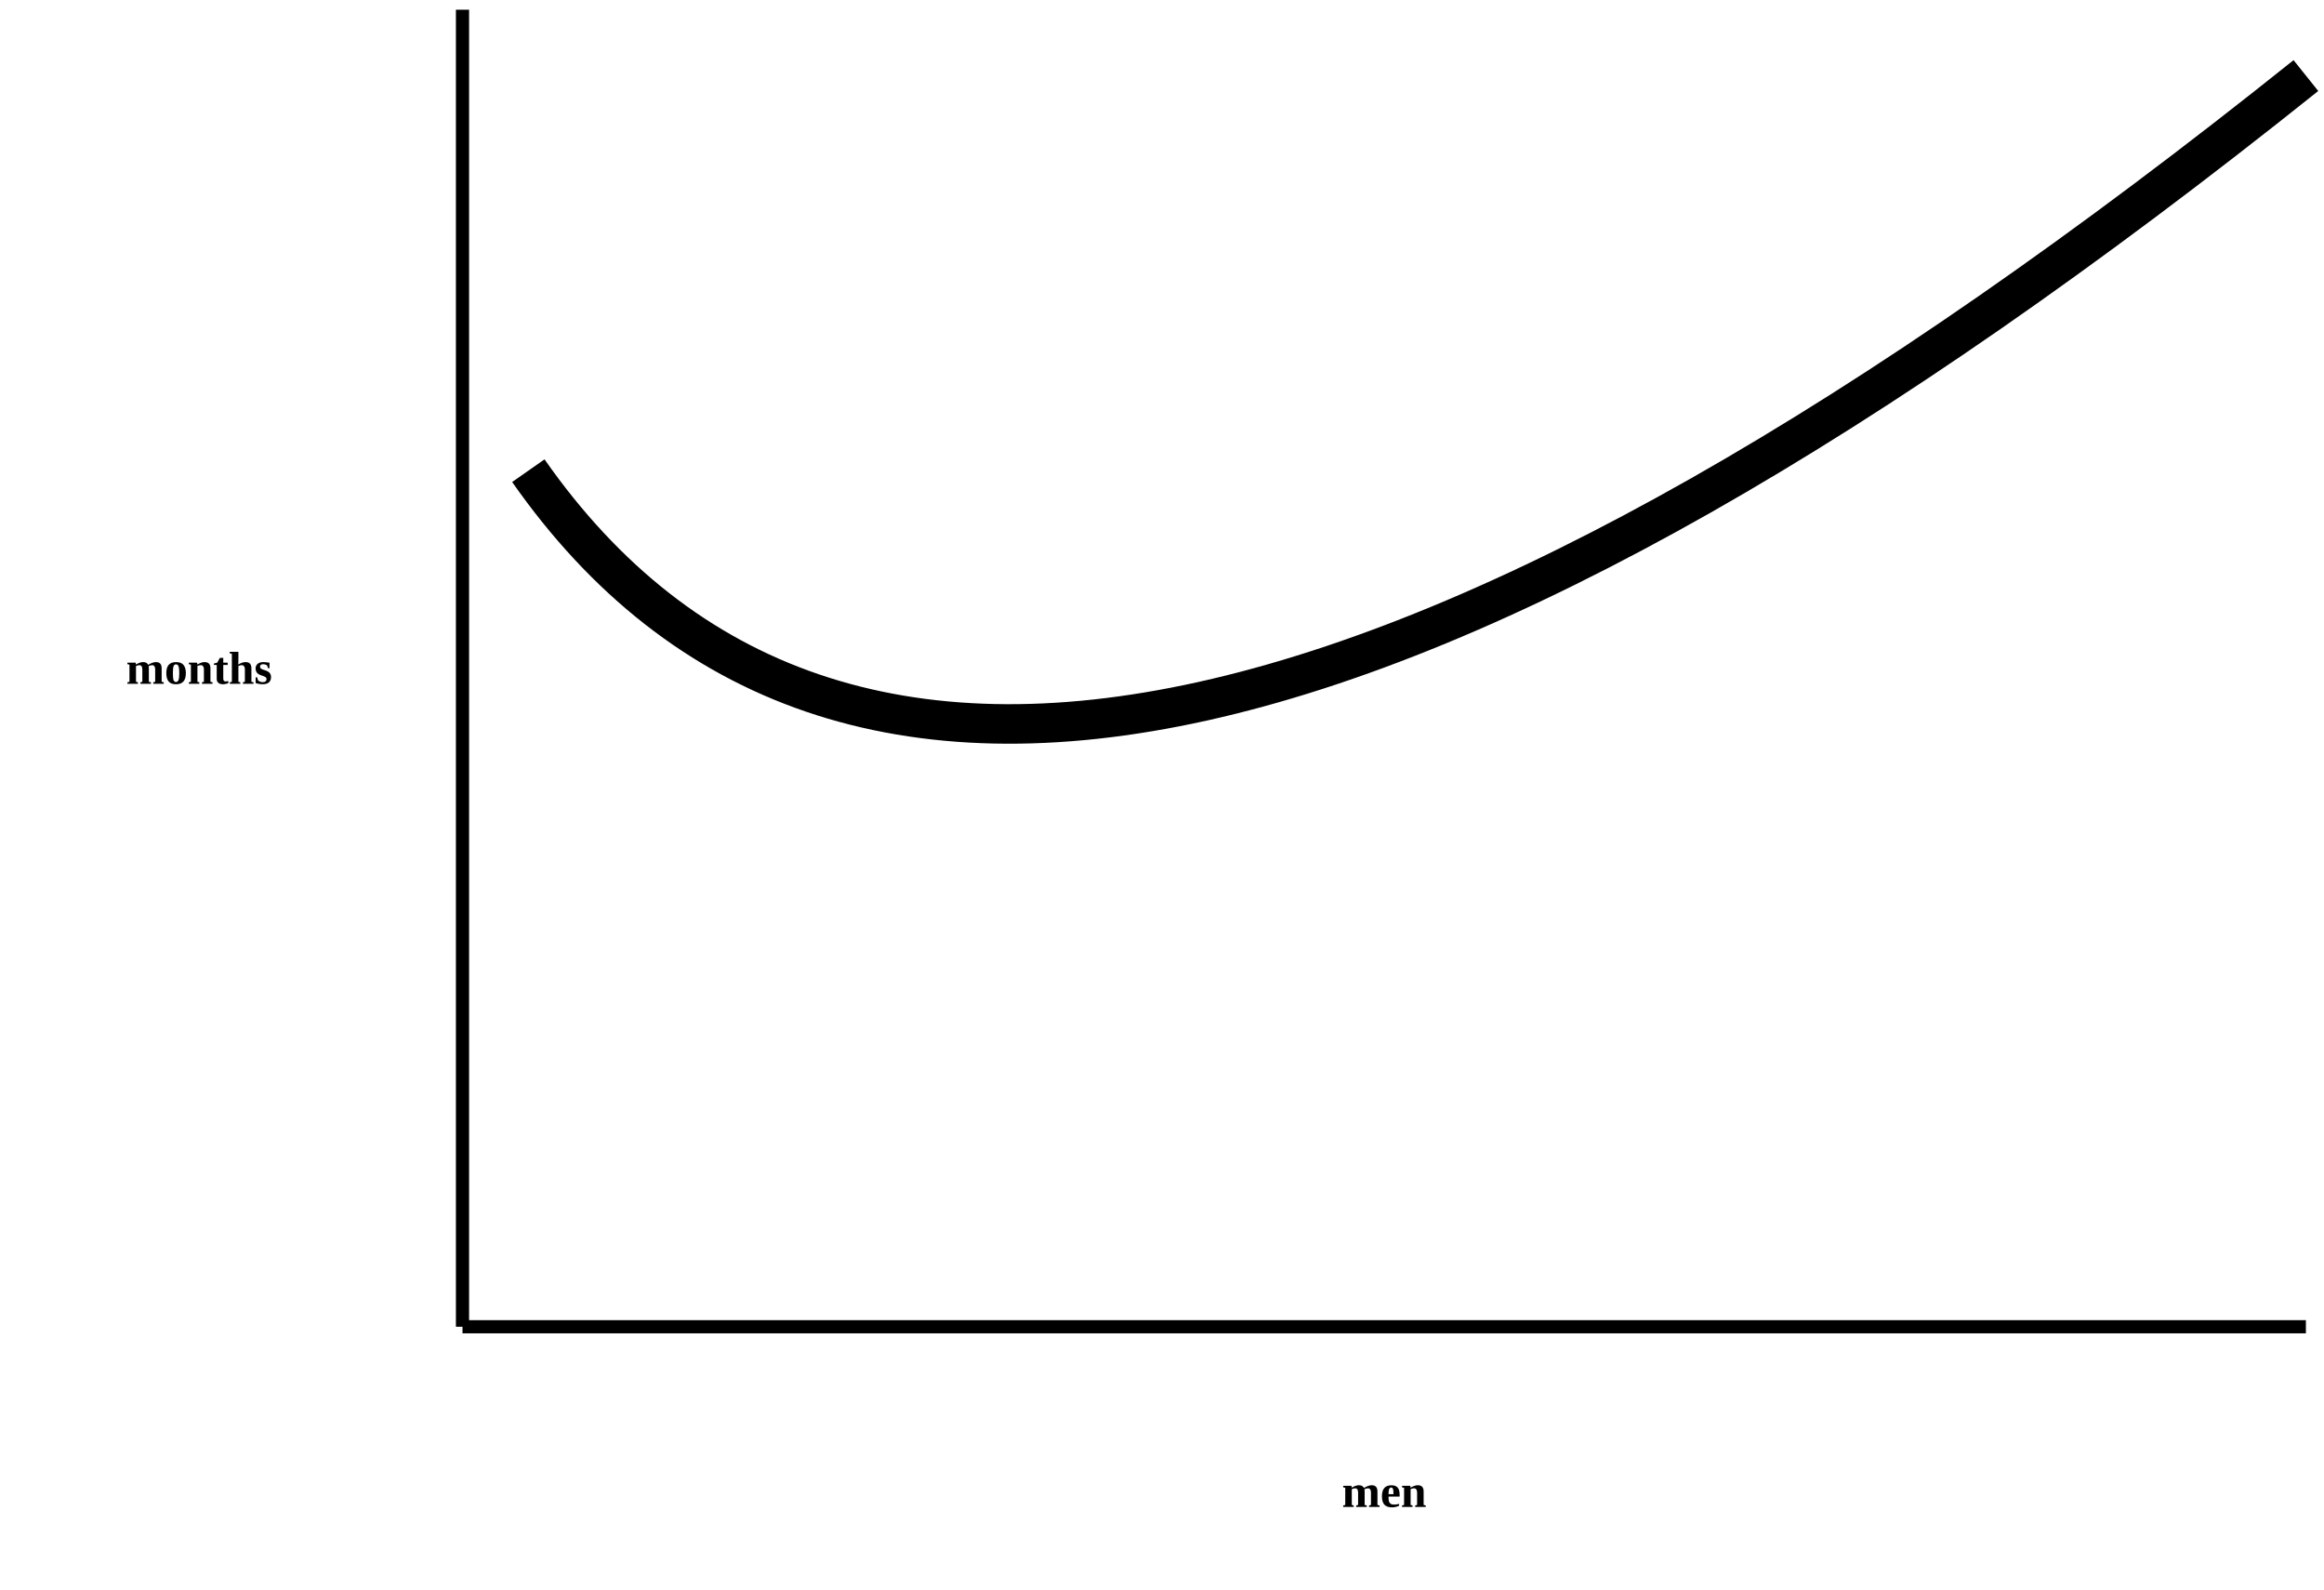
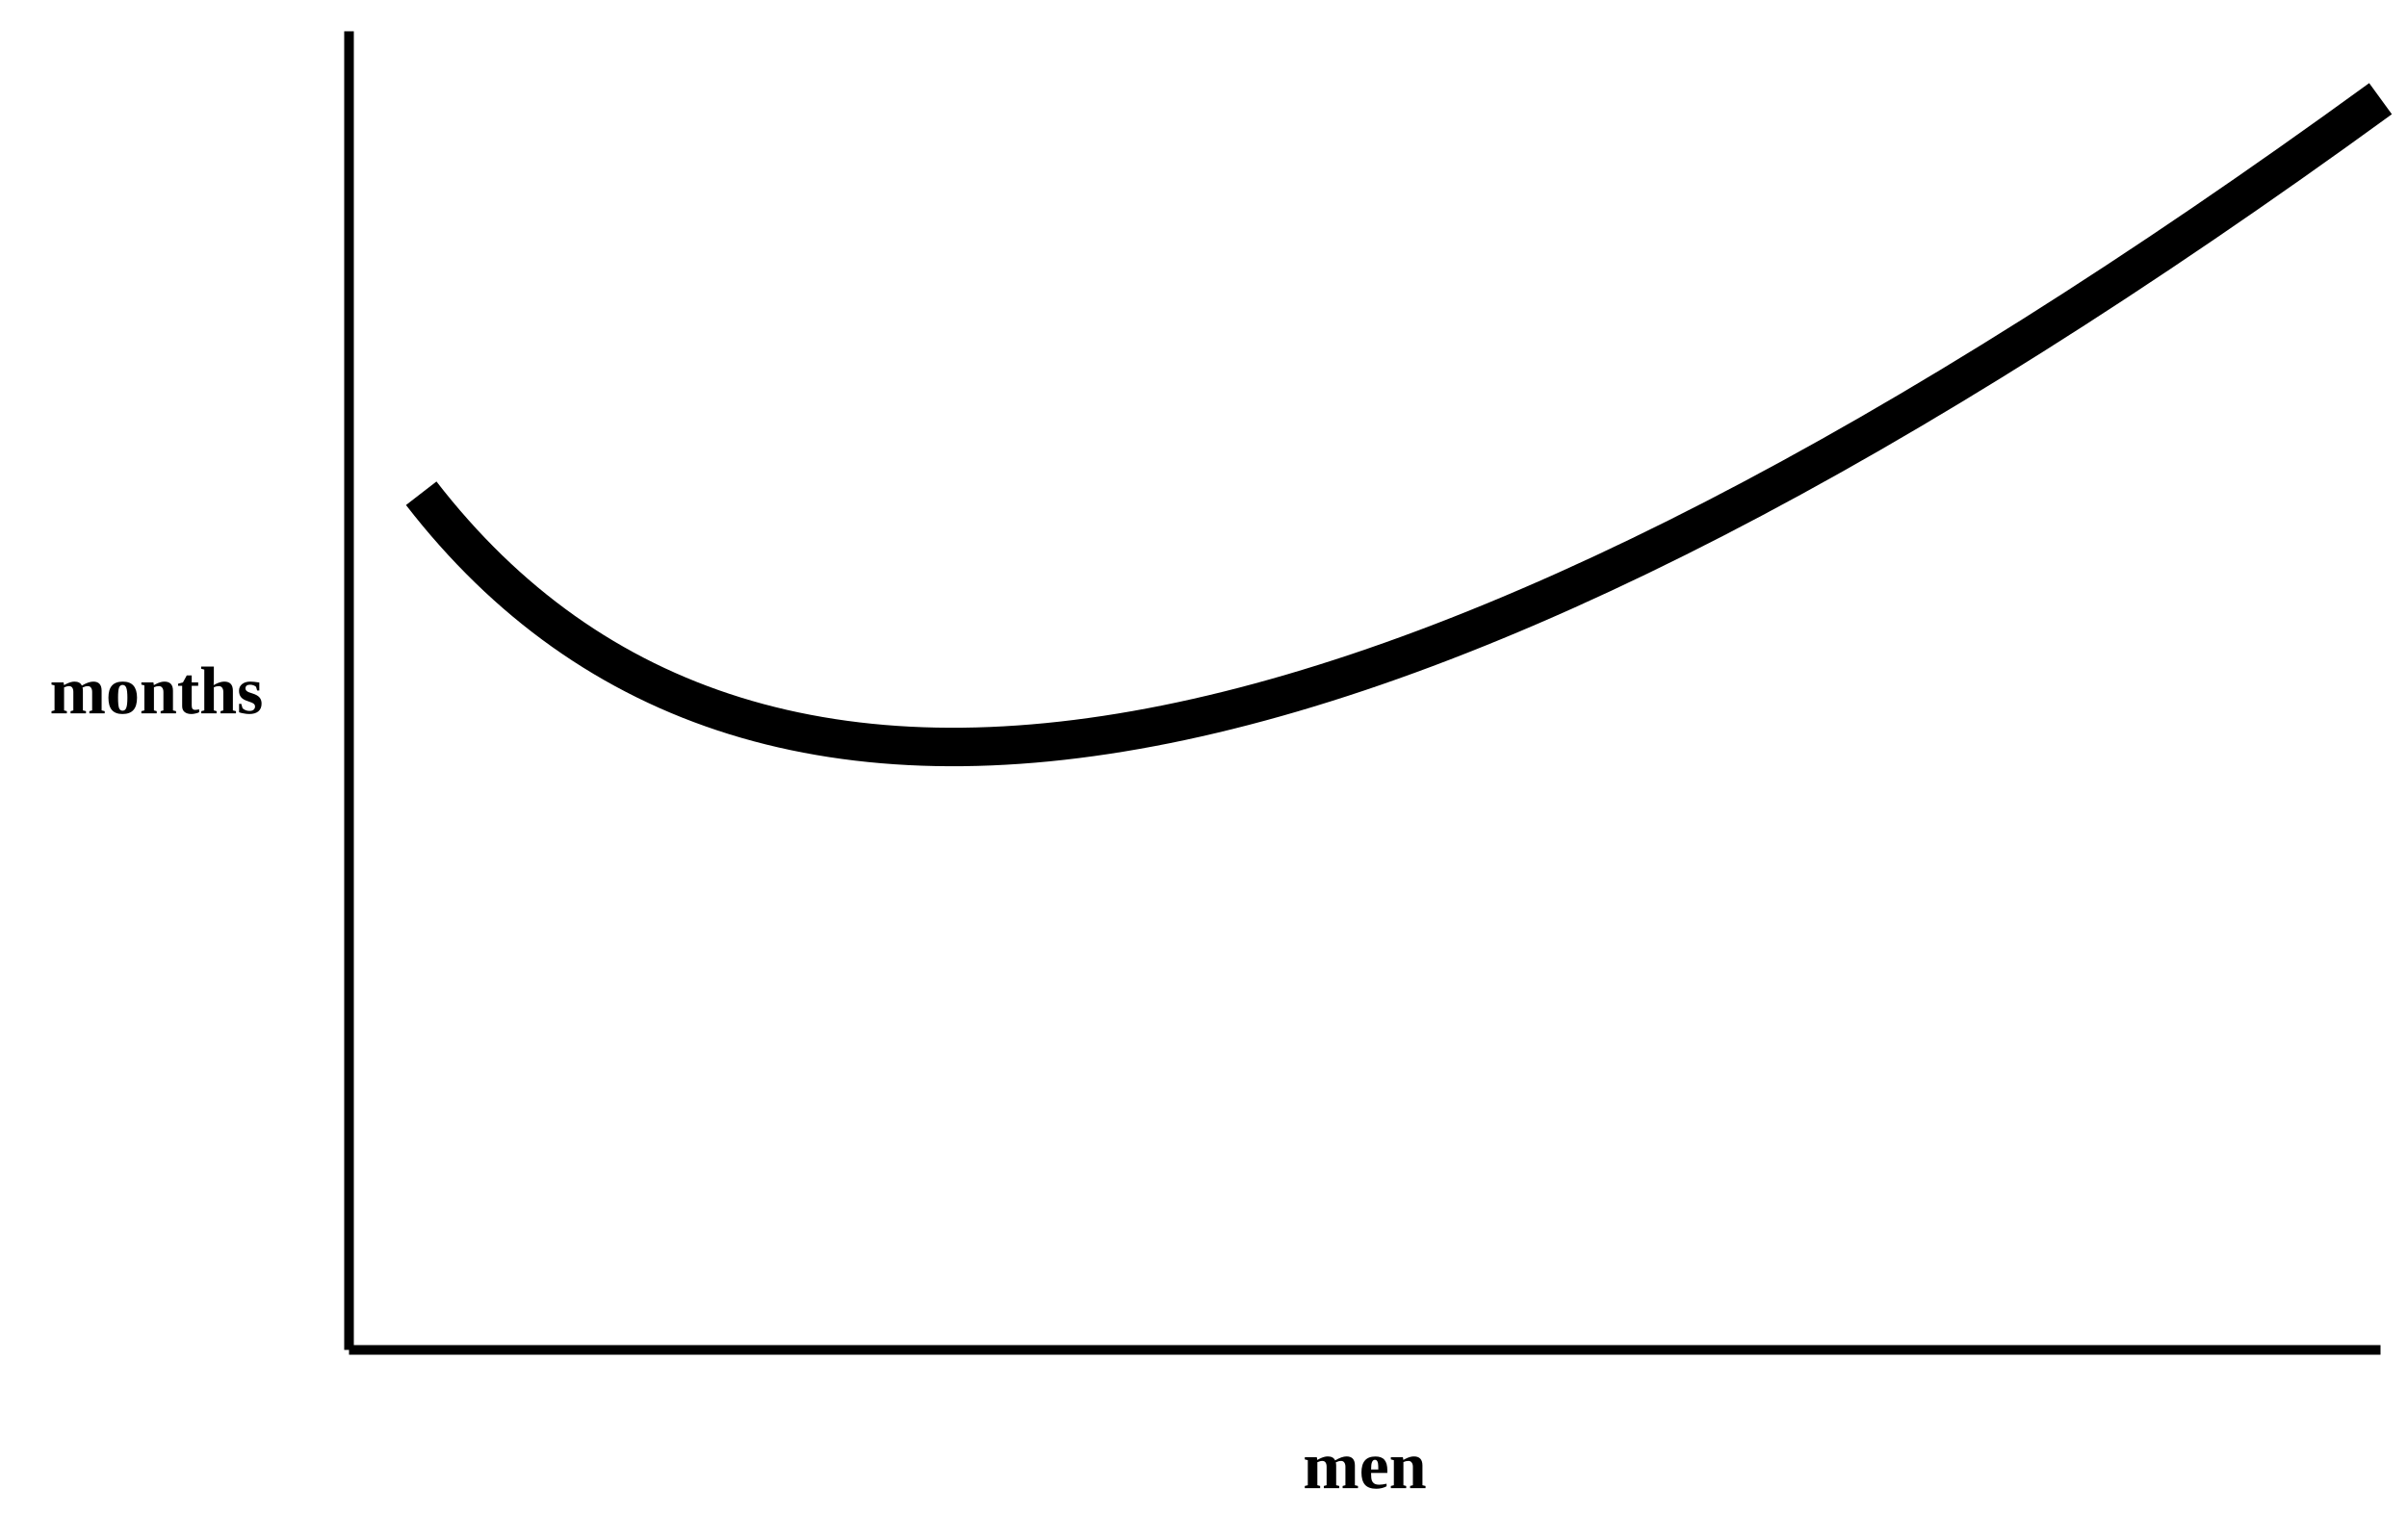
- <svg xmlns="http://www.w3.org/2000/svg" version="1.1" width="500px" height="342px" viewBox="-0.5 -0.5 706 482">
+ <svg xmlns="http://www.w3.org/2000/svg" version="1.1" width="500px" height="320px" viewBox="-0.5 -0.5 500 320">
  <defs />
  <g>
-     <path d="M 140 402 L 140 2" fill="none" stroke="currentColor" stroke-width="4" stroke-miterlimit="10" pointer-events="stroke" />
-     <path d="M 700 402 L 140 402" fill="none" stroke="currentColor" stroke-width="4" stroke-miterlimit="10" pointer-events="stroke" />
-     <text x="60" y="202" text-anchor="middle" dominant-baseline="central" font-size="14" font-family="inherit" font-weight="bold" fill="currentColor">months</text>
-     <path d="M 160 142 Q 300 342 700 22" fill="none" stroke="currentColor" stroke-width="12" stroke-miterlimit="10" pointer-events="stroke" />
-     <text x="420" y="452" text-anchor="middle" dominant-baseline="central" font-size="14" font-family="inherit" font-weight="bold" fill="currentColor">men</text>
+     <path d="M 72 280 L 72 6" fill="none" stroke="currentColor" stroke-width="2" stroke-miterlimit="10" pointer-events="stroke" />
+     <path d="M 494 280 L 72 280" fill="none" stroke="currentColor" stroke-width="2" stroke-miterlimit="10" pointer-events="stroke" />
+     <text x="32" y="143" text-anchor="middle" dominant-baseline="central" font-size="14" font-family="inherit" font-weight="bold" fill="currentColor">months</text>
+     <path d="M 87 102 Q 193 239 494 20" fill="none" stroke="currentColor" stroke-width="8" stroke-miterlimit="10" pointer-events="stroke" />
+     <text x="283" y="304" text-anchor="middle" dominant-baseline="central" font-size="14" font-family="inherit" font-weight="bold" fill="currentColor">men</text>
  </g>
</svg>
